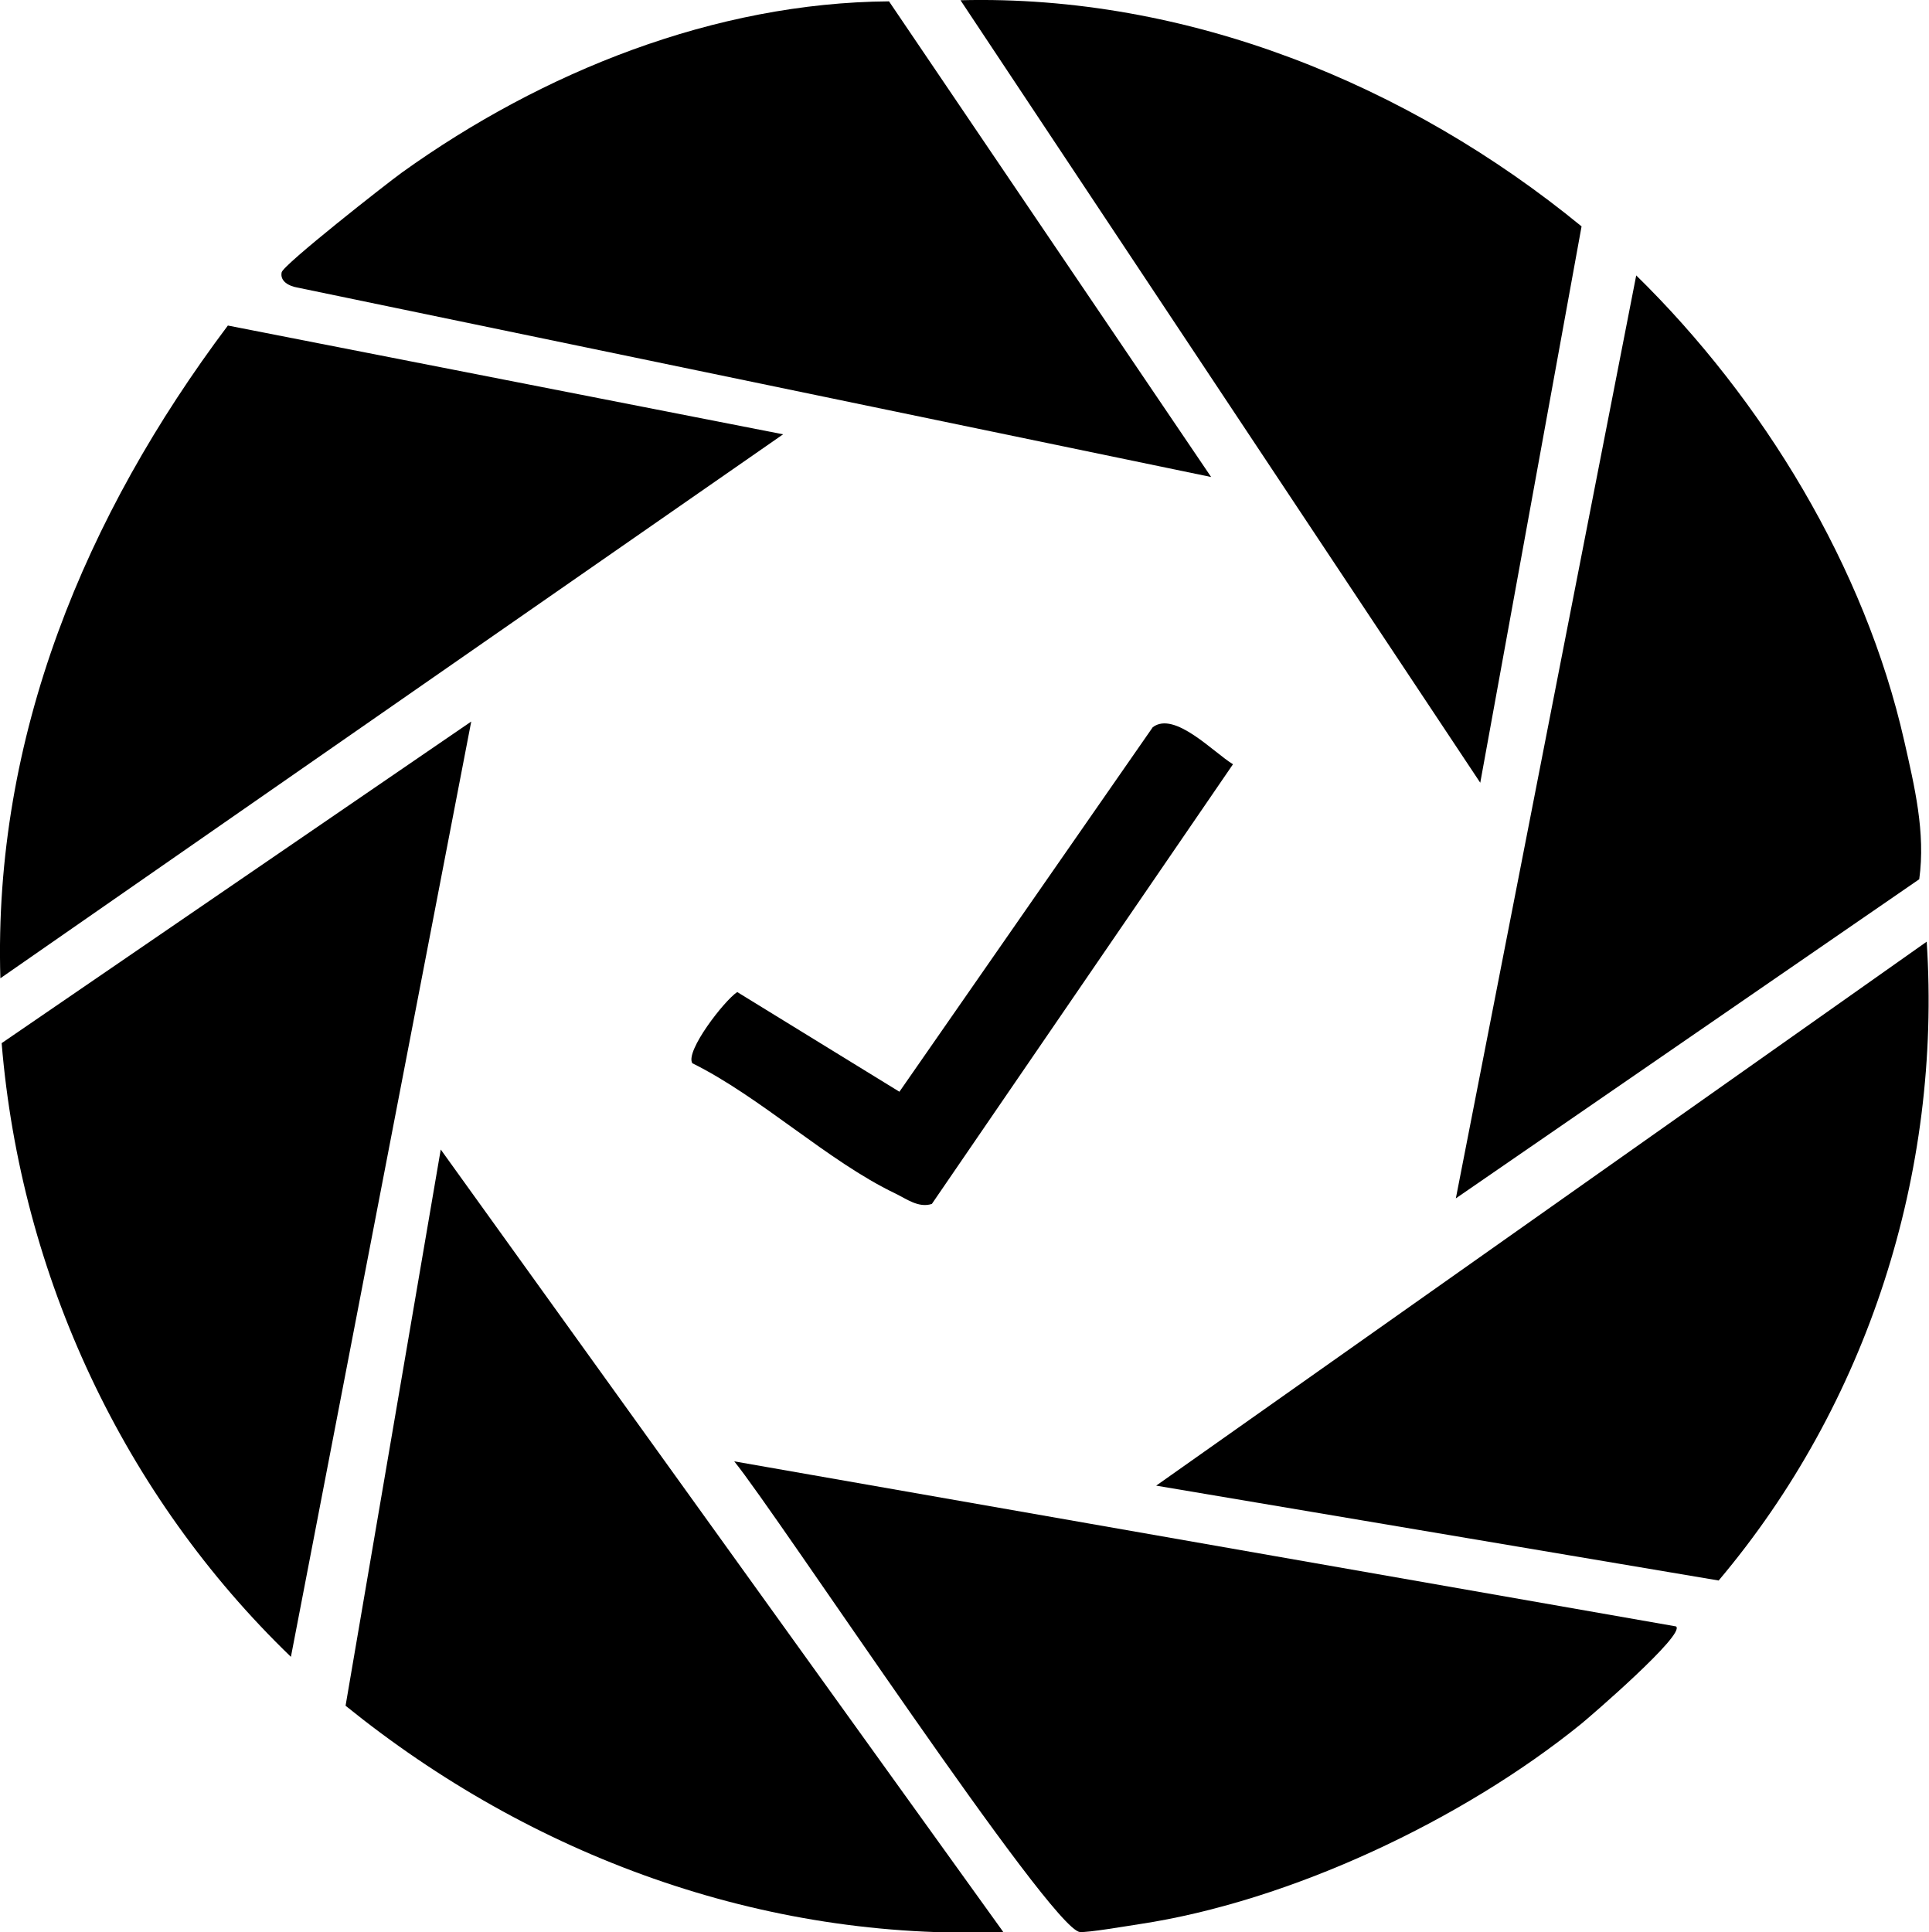
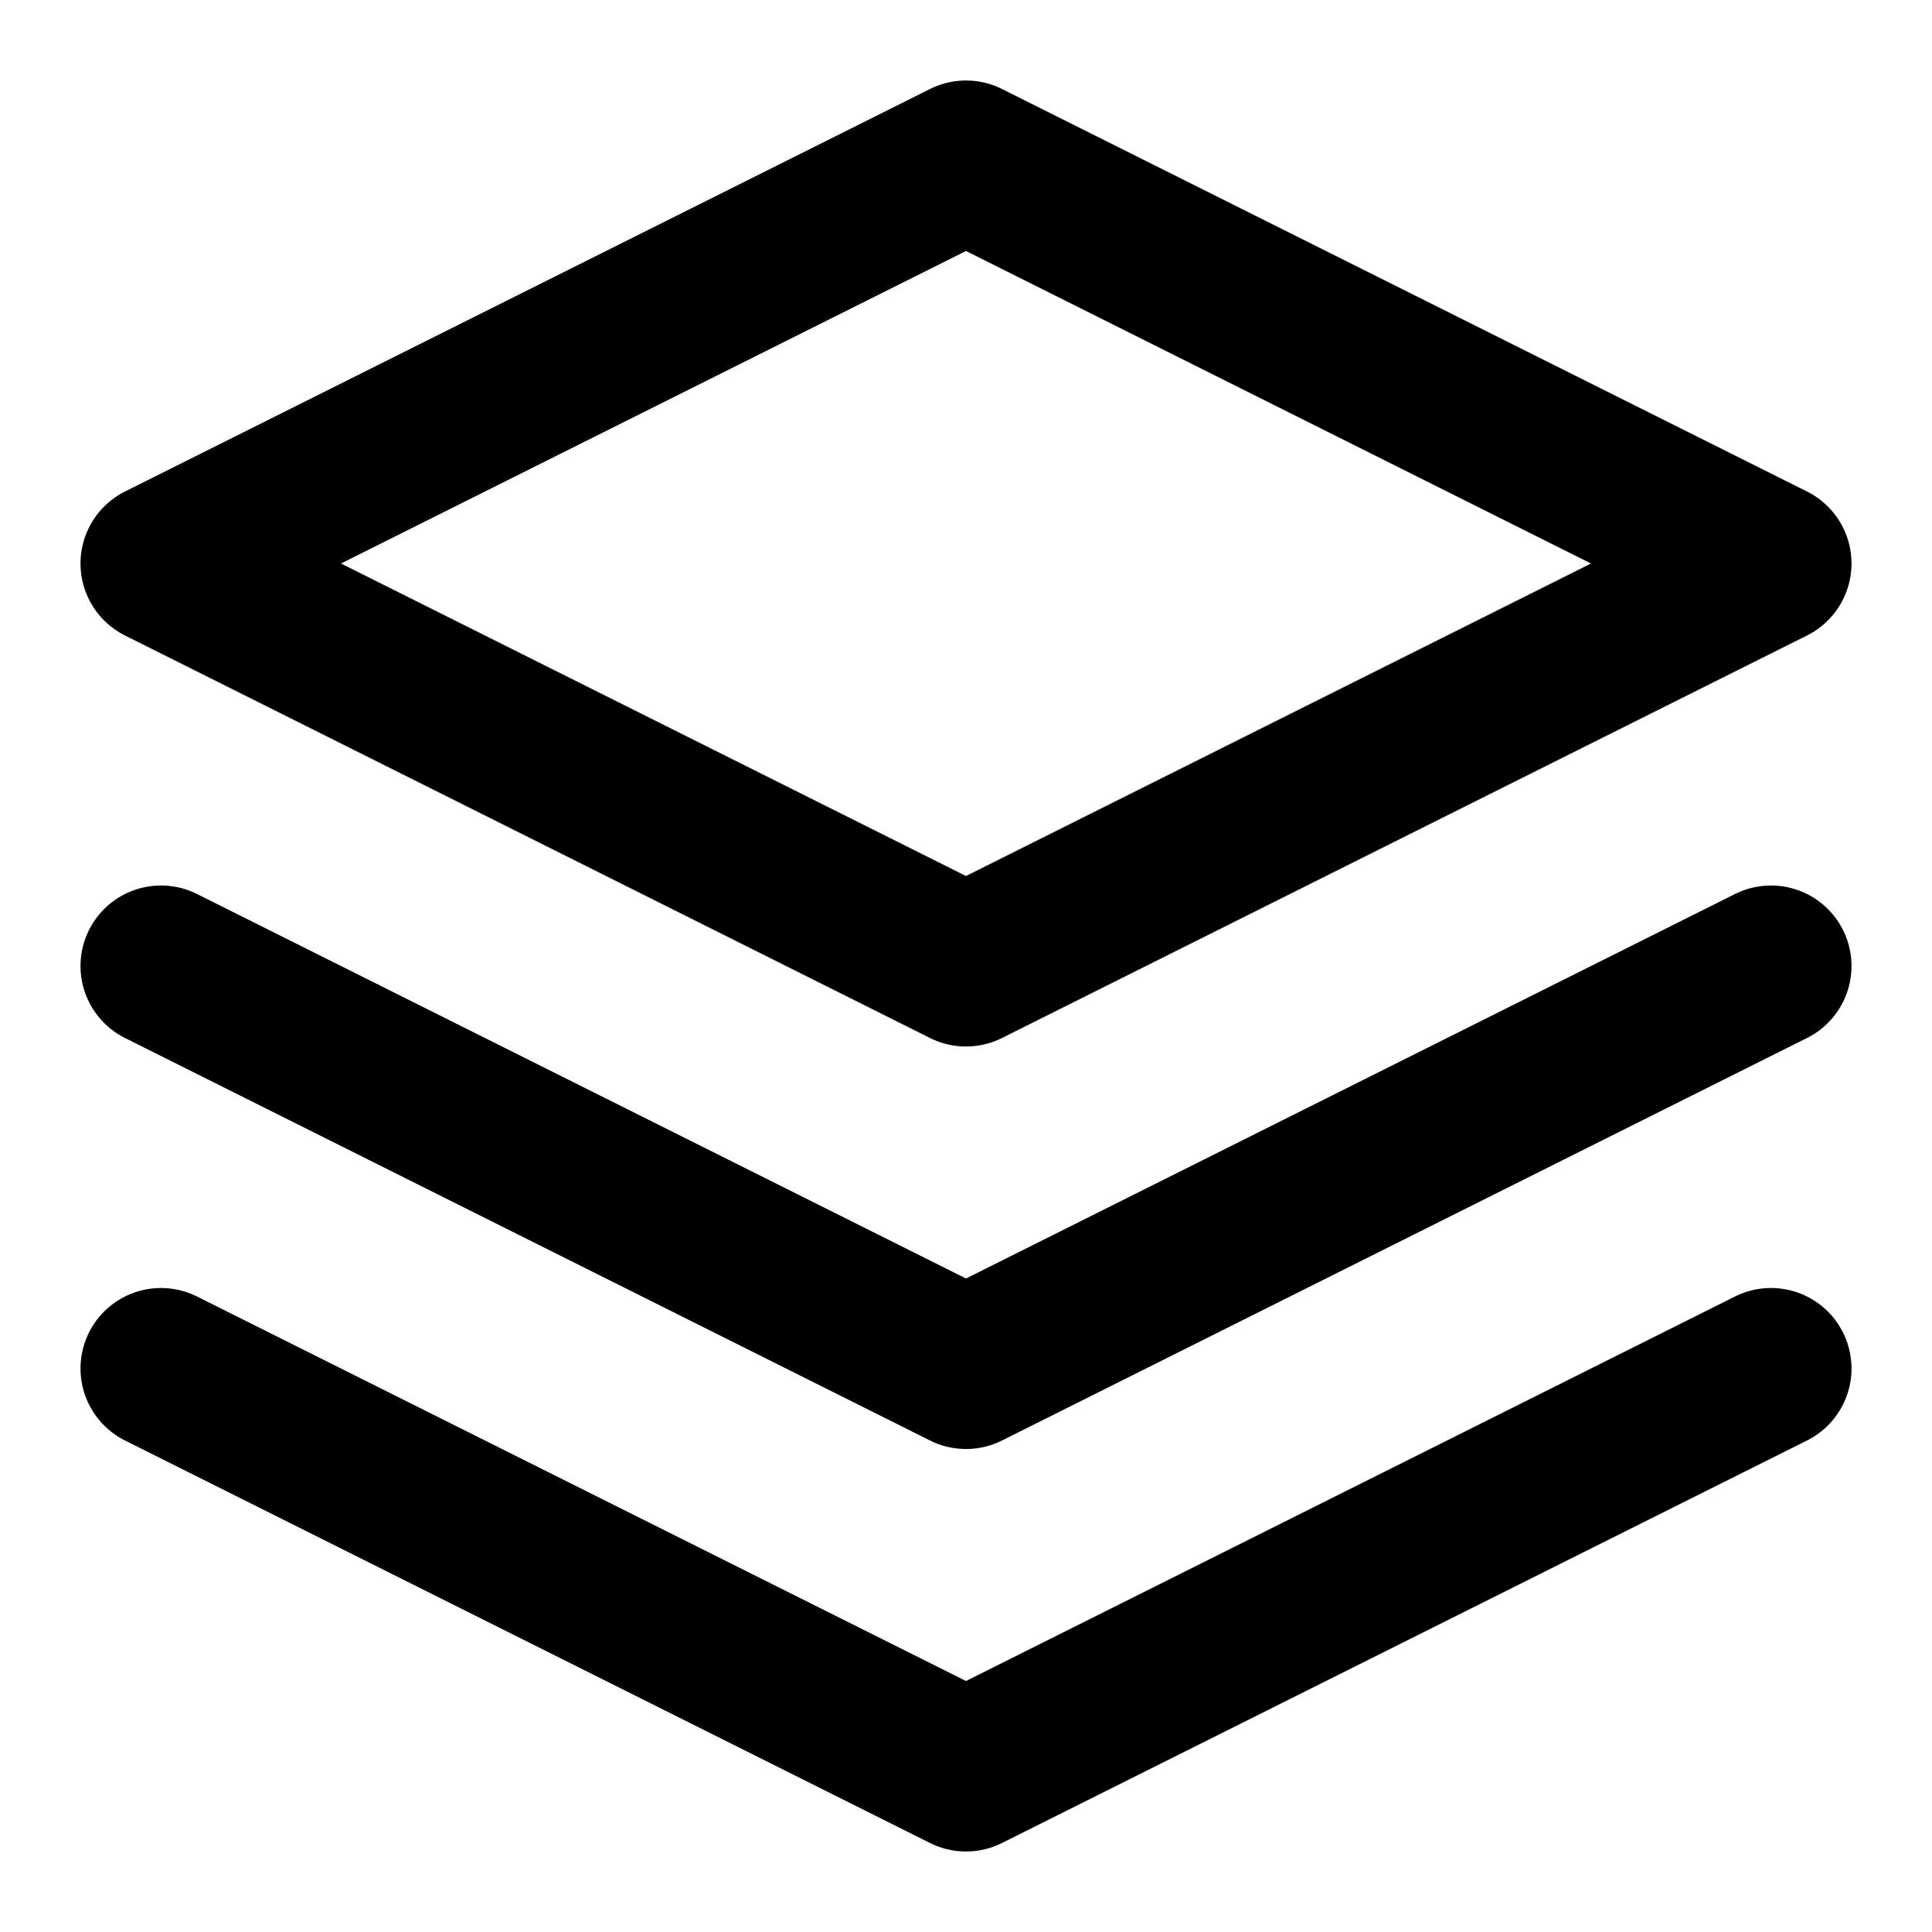
- <svg xmlns="http://www.w3.org/2000/svg" id="Layer_1" version="1.1" viewBox="0 0 315.1 315.67">
-   <path d="M127.95,70.96L.06,159.84c-1.17-39.52,13.9-75.66,37.17-106.65l90.71,17.77Z" />
-   <path d="M163.91,315.66c-39.36,1.52-77.13-12.42-107.45-36.96l15.55-90.88,91.91,127.85Z" />
-   <path d="M76.99,117.9l-29.46,152.81C20.19,244.35,3.4,208.46.27,170.44l76.71-52.54Z" />
-   <path d="M273.83,265.74c1.68,1.21-14.15,14.84-15.51,15.94-19.33,15.67-47.5,28.99-72.19,32.71-2,.3-8.37,1.4-9.7,1.28-4.75-.42-49.63-68.54-56.47-76.9l153.87,26.97Z" />
-   <path d="M314.79,153.86c2.46,37.76-9.67,75.55-33.99,104.38l-91.9-15.5,125.89-88.88Z" />
-   <path d="M197.88,77.94L48.52,46.97c-1.24-.21-2.82-.99-2.5-2.48.27-1.25,17.15-14.5,19.66-16.31C88.63,11.72,116.75.44,145.25.22l52.63,77.72Z" />
-   <path d="M313.57,143.66l-75.71,52.14,29.47-150.8c20.66,20.24,37.35,47.61,43.79,76.07,1.67,7.39,3.51,14.95,2.45,22.59Z" />
-   <path d="M241.84,127.88L156.93.04c37.03-.94,73.14,13.73,101.47,36.95l-16.55,90.89Z" />
-   <path d="M113.1,173.7c-1.14-1.97,5.19-10.17,7.35-11.61l26.5,16.29,41.39-59.56c3.56-2.71,9.97,4.16,13.11,6.05l-49.2,71.84c-2.19.71-4.18-.85-6-1.72-10.98-5.26-21.98-15.76-33.16-21.28Z" />
+ <svg xmlns="http://www.w3.org/2000/svg" width="24" height="24" viewBox="0 0 24 24" fill="none" stroke="currentColor" stroke-width="2" stroke-linecap="round" stroke-linejoin="round">
+   <path d="M12 2L2 7l10 5 10-5-10-5z" />
+   <path d="M2 17l10 5 10-5" />
+   <path d="M2 12l10 5 10-5" />
</svg>
